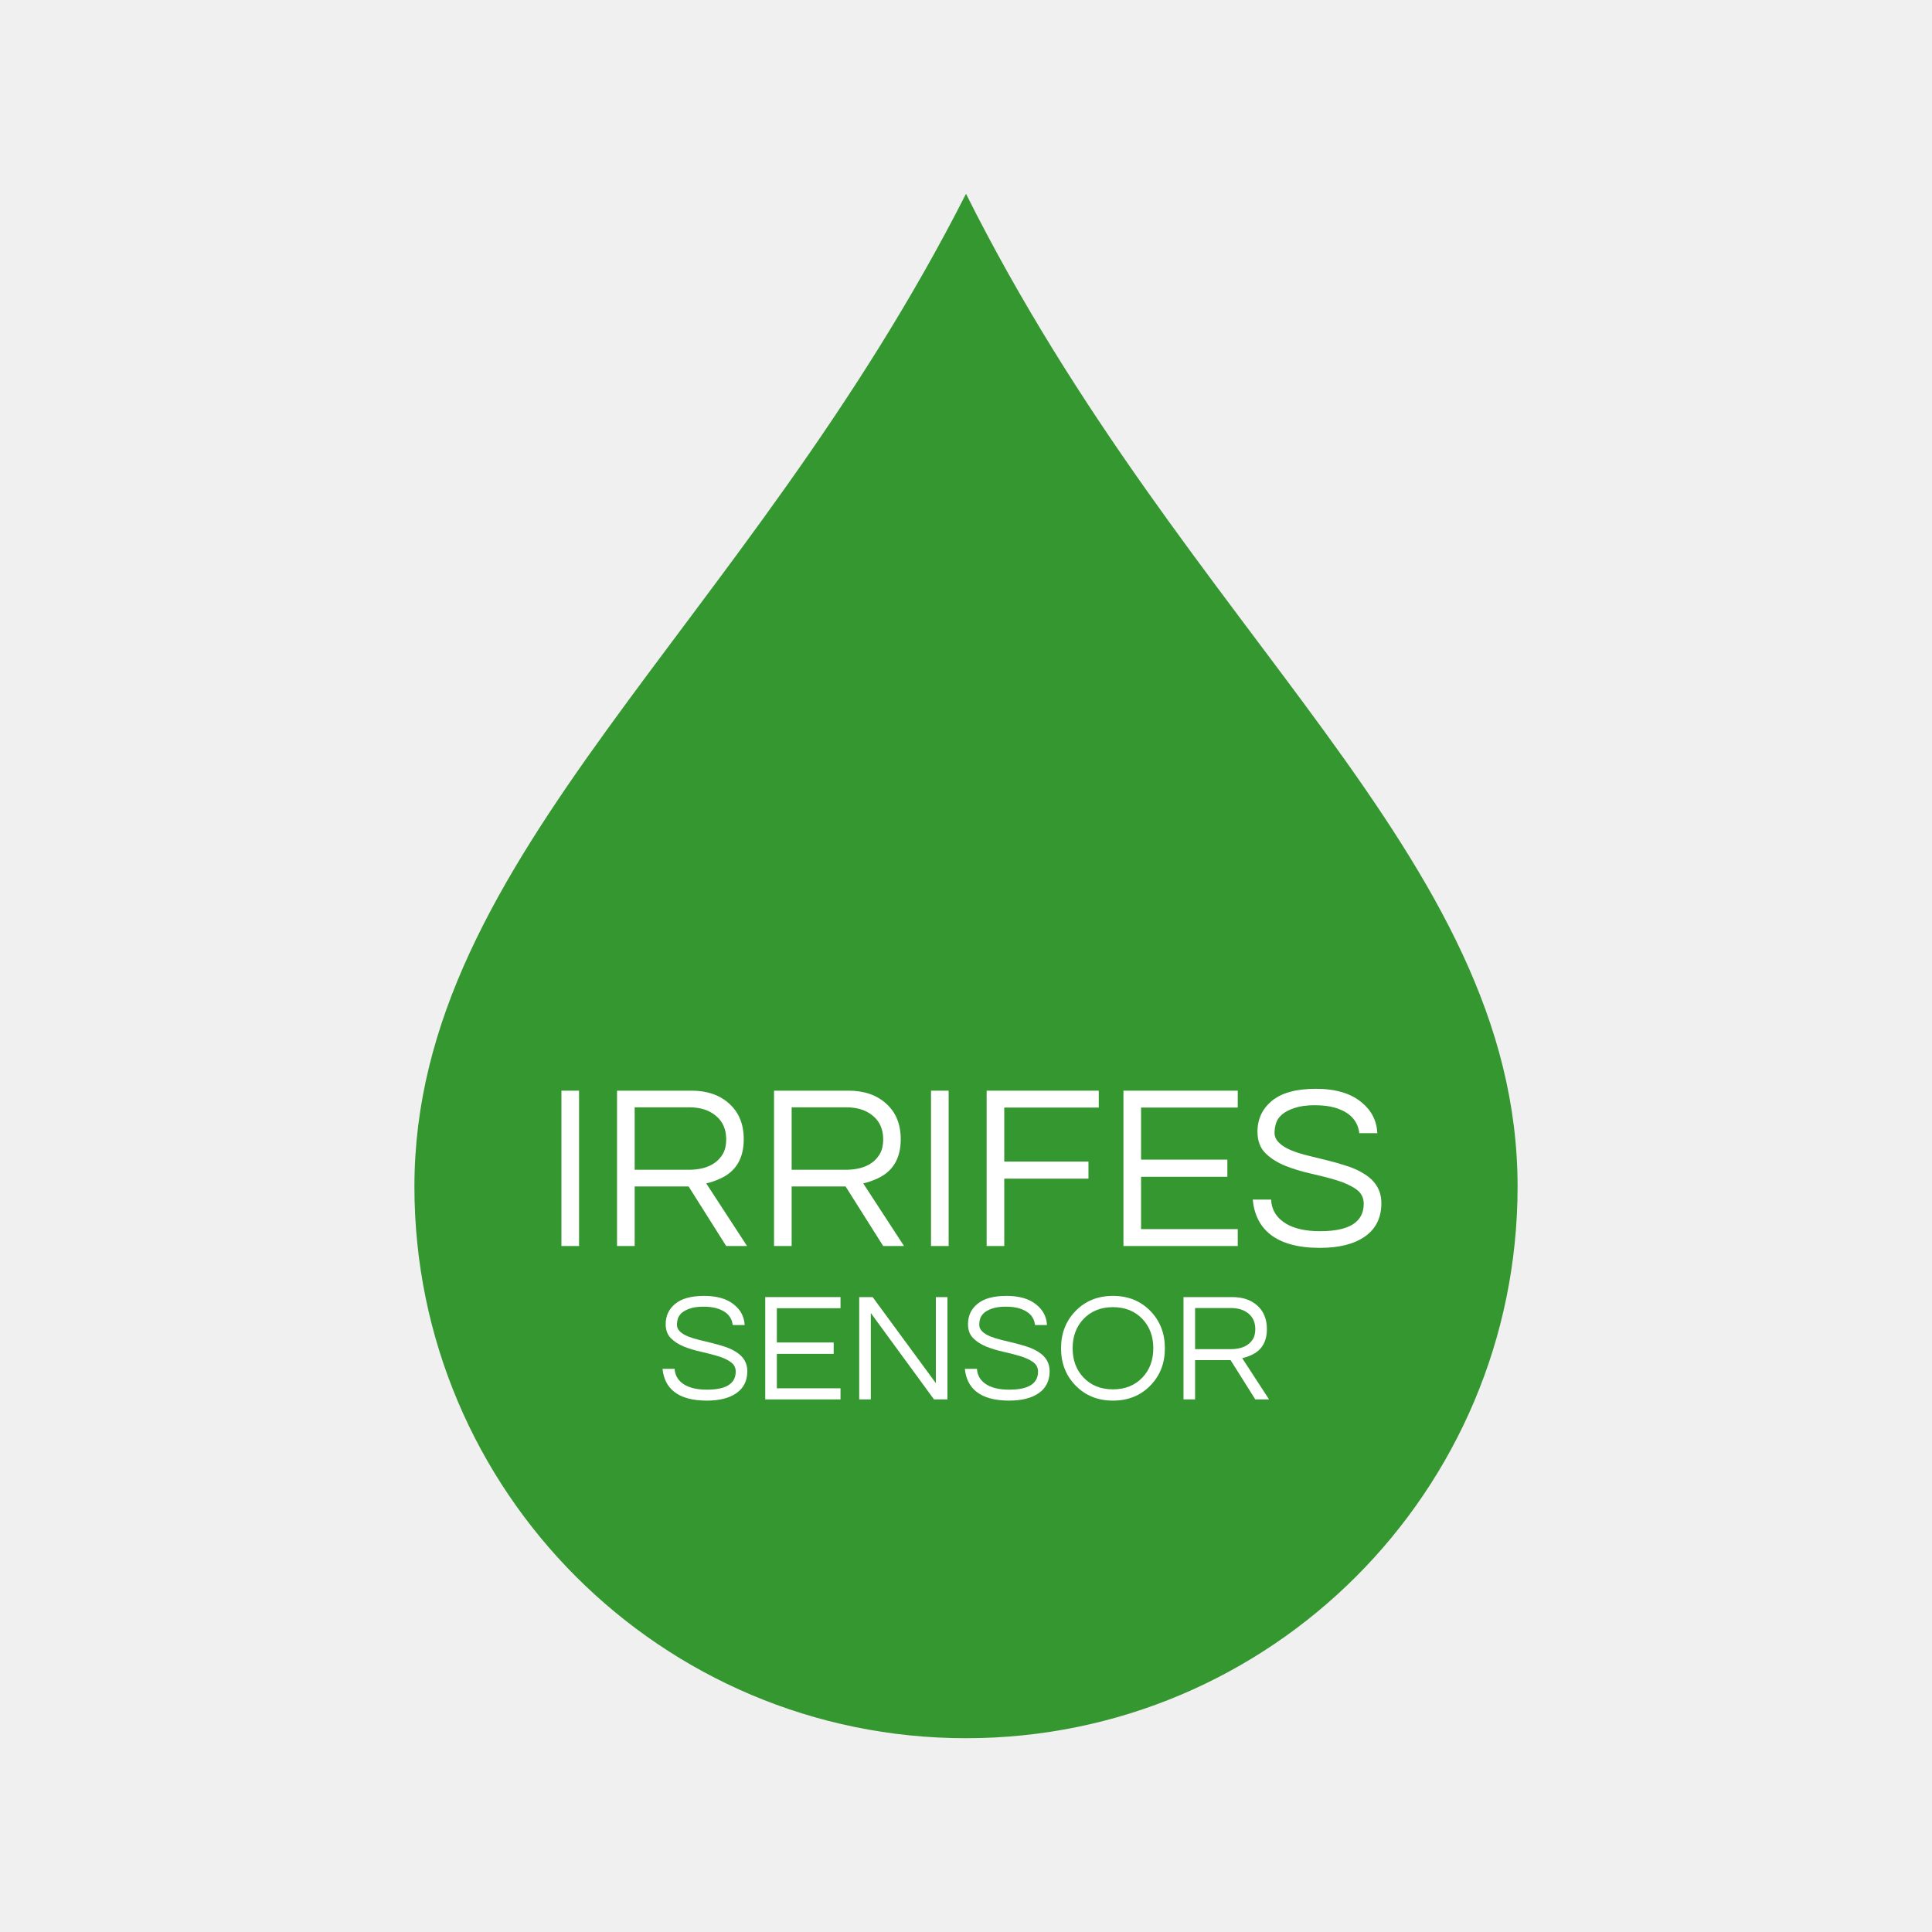
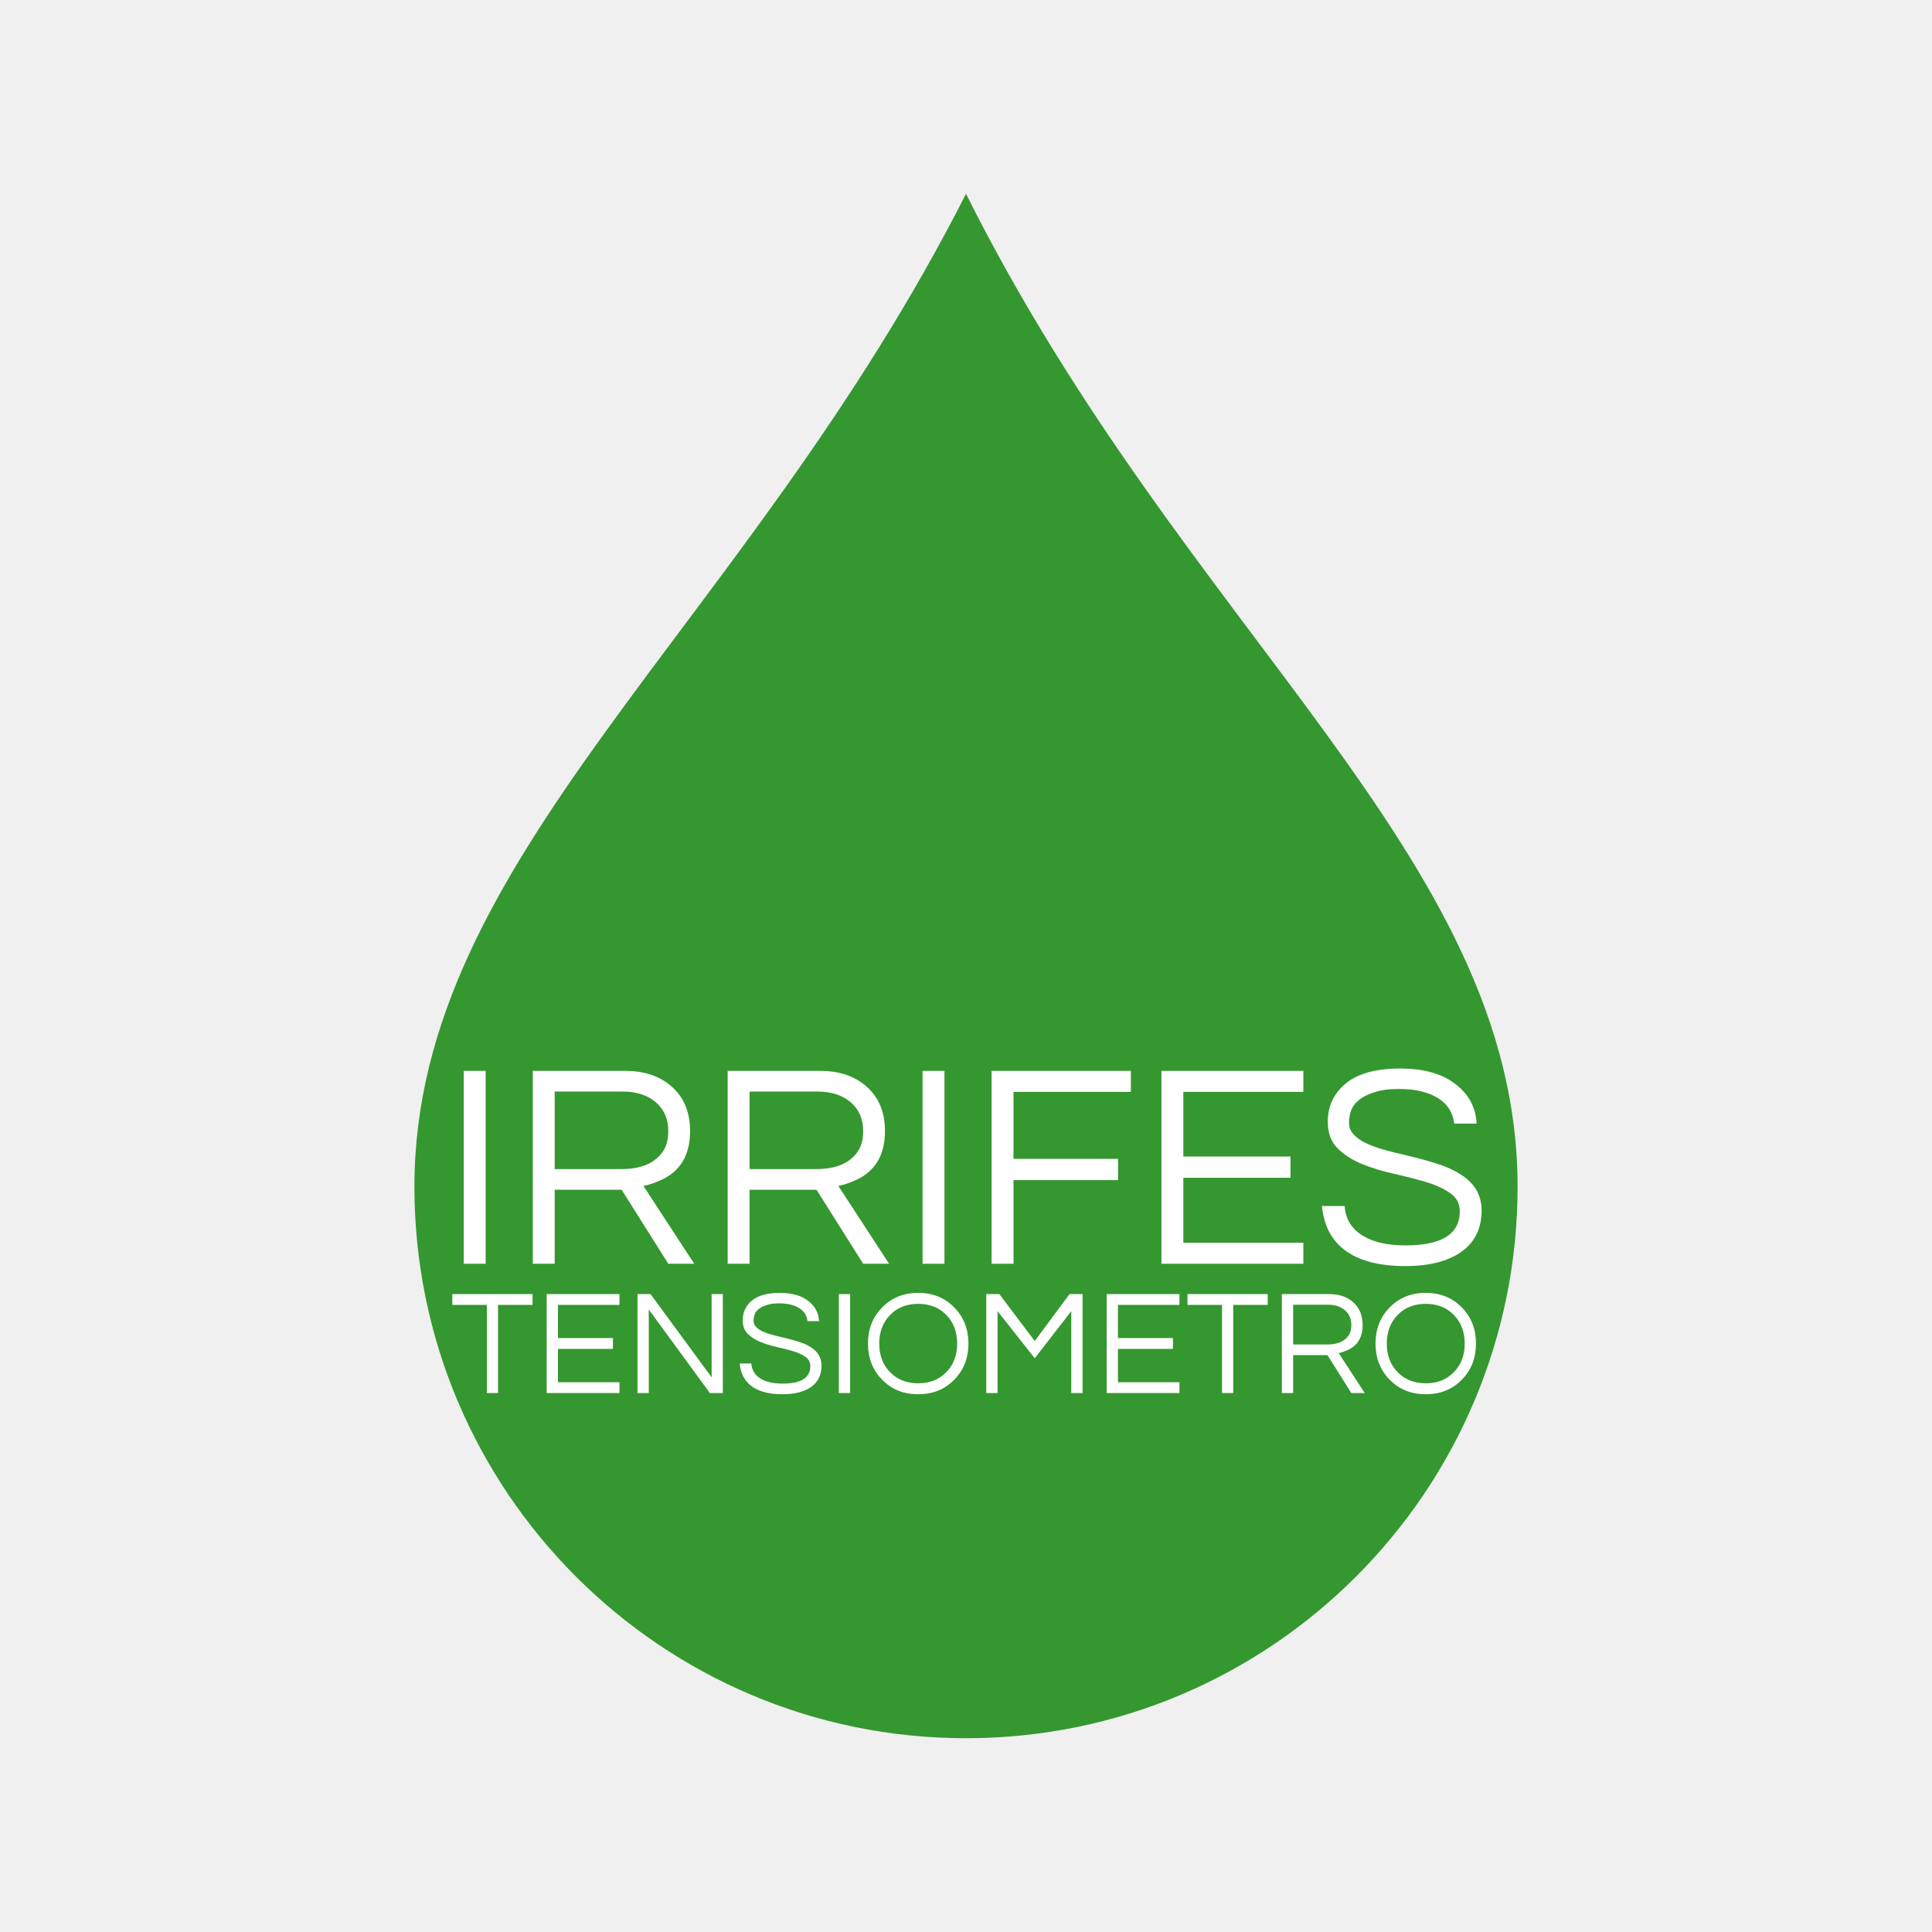
<svg xmlns="http://www.w3.org/2000/svg" width="500" zoomAndPan="magnify" viewBox="0 0 375 375" height="500" preserveAspectRatio="xMidYMid meet" version="1.2">
  <defs>
-     <clipPath id="751a3f6568">
+     <clipPath id="538cb2dc1c">
      <path d="M 80.438 37.5 L 294.938 37.5 L 294.938 337.5 L 80.438 337.5 Z M 80.438 37.5 " />
    </clipPath>
  </defs>
-   <g id="062e2168e8">
-     <g clip-rule="nonzero" clip-path="url(#751a3f6568)">
+   <g id="d0650dbdd9">
+     <g clip-rule="nonzero" clip-path="url(#538cb2dc1c)">
      <path style=" stroke:none;fill-rule:nonzero;fill:#359730;fill-opacity:1;" d="M 187.5 37.613 C 144.676 121.934 80.438 166.086 80.438 230.324 C 80.438 289.445 128.379 337.387 187.5 337.387 C 246.621 337.387 294.562 289.445 294.562 230.324 C 294.562 166.086 230.324 123.262 187.5 37.613 Z M 187.5 37.613 " />
    </g>
    <g style="fill:#ffffff;fill-opacity:1;">
-       <g transform="translate(105.2841, 241.852)">
-         <path style="stroke:none" d="M 7.109 0 L 3.688 0 L 3.688 -30.156 L 7.109 -30.156 Z M 7.109 0 " />
+       <g transform="translate(85.43555, 245.2926)">
+         <path style="stroke:none" d="M 8.828 0 L 4.578 0 L 4.578 -37.438 L 8.828 -37.438 Z M 8.828 0 " />
      </g>
    </g>
    <g style="fill:#ffffff;fill-opacity:1;">
-       <g transform="translate(116.079, 241.852)">
-         <path style="stroke:none" d="M 7.109 0 L 3.688 0 L 3.688 -30.156 L 18.125 -30.156 C 21.195 -30.156 23.656 -29.301 25.5 -27.594 C 27.352 -25.926 28.281 -23.633 28.281 -20.719 C 28.281 -16.957 26.719 -14.395 23.594 -13.031 C 22.707 -12.633 21.844 -12.344 21 -12.156 L 28.922 0 L 24.875 0 L 17.578 -11.562 L 7.109 -11.562 Z M 7.109 -14.797 L 17.531 -14.797 C 20.75 -14.797 22.969 -15.801 24.188 -17.812 C 24.645 -18.57 24.875 -19.539 24.875 -20.719 C 24.875 -22.633 24.219 -24.145 22.906 -25.25 C 21.602 -26.363 19.875 -26.922 17.719 -26.922 L 7.109 -26.922 Z M 7.109 -14.797 " />
+       <g transform="translate(98.83622, 245.2926)">
+         <path style="stroke:none" d="M 8.828 0 L 4.578 0 L 4.578 -37.438 L 22.5 -37.438 C 26.312 -37.438 29.367 -36.379 31.672 -34.266 C 33.961 -32.191 35.109 -29.348 35.109 -25.734 C 35.109 -21.055 33.172 -17.867 29.297 -16.172 C 28.203 -15.68 27.125 -15.32 26.062 -15.094 L 35.906 0 L 30.875 0 L 21.828 -14.359 L 8.828 -14.359 Z M 8.828 -18.375 L 21.766 -18.375 C 25.766 -18.375 28.52 -19.617 30.031 -22.109 C 30.594 -23.055 30.875 -24.266 30.875 -25.734 C 30.875 -28.109 30.062 -29.984 28.438 -31.359 C 26.82 -32.734 24.676 -33.422 22 -33.422 L 8.828 -33.422 Z M 8.828 -18.375 " />
      </g>
    </g>
    <g style="fill:#ffffff;fill-opacity:1;">
-       <g transform="translate(146.5508, 241.852)">
-         <path style="stroke:none" d="M 7.109 0 L 3.688 0 L 3.688 -30.156 L 18.125 -30.156 C 21.195 -30.156 23.656 -29.301 25.5 -27.594 C 27.352 -25.926 28.281 -23.633 28.281 -20.719 C 28.281 -16.957 26.719 -14.395 23.594 -13.031 C 22.707 -12.633 21.844 -12.344 21 -12.156 L 28.922 0 L 24.875 0 L 17.578 -11.562 L 7.109 -11.562 Z M 7.109 -14.797 L 17.531 -14.797 C 20.75 -14.797 22.969 -15.801 24.188 -17.812 C 24.645 -18.57 24.875 -19.539 24.875 -20.719 C 24.875 -22.633 24.219 -24.145 22.906 -25.25 C 21.602 -26.363 19.875 -26.922 17.719 -26.922 L 7.109 -26.922 Z M 7.109 -14.797 " />
+       <g transform="translate(136.6634, 245.2926)">
+         <path style="stroke:none" d="M 8.828 0 L 4.578 0 L 4.578 -37.438 L 22.5 -37.438 C 26.312 -37.438 29.367 -36.379 31.672 -34.266 C 33.961 -32.191 35.109 -29.348 35.109 -25.734 C 35.109 -21.055 33.172 -17.867 29.297 -16.172 C 28.203 -15.68 27.125 -15.32 26.062 -15.094 L 35.906 0 L 30.875 0 L 21.828 -14.359 L 8.828 -14.359 Z M 8.828 -18.375 L 21.766 -18.375 C 25.766 -18.375 28.52 -19.617 30.031 -22.109 C 30.594 -23.055 30.875 -24.266 30.875 -25.734 C 30.875 -28.109 30.062 -29.984 28.438 -31.359 C 26.82 -32.734 24.676 -33.422 22 -33.422 L 8.828 -33.422 Z M 8.828 -18.375 " />
      </g>
    </g>
    <g style="fill:#ffffff;fill-opacity:1;">
-       <g transform="translate(177.0225, 241.852)">
-         <path style="stroke:none" d="M 7.109 0 L 3.688 0 L 3.688 -30.156 L 7.109 -30.156 Z M 7.109 0 " />
+       <g transform="translate(174.4907, 245.2926)">
+         <path style="stroke:none" d="M 8.828 0 L 4.578 0 L 4.578 -37.438 L 8.828 -37.438 Z M 8.828 0 " />
      </g>
    </g>
    <g style="fill:#ffffff;fill-opacity:1;">
-       <g transform="translate(187.8174, 241.852)">
-         <path style="stroke:none" d="M 7.109 -26.875 L 7.109 -16.391 L 23.453 -16.391 L 23.453 -13.078 L 7.109 -13.078 L 7.109 0 L 3.688 0 L 3.688 -30.156 L 25.453 -30.156 L 25.453 -26.875 Z M 7.109 -26.875 " />
+       <g transform="translate(187.8913, 245.2926)">
+         <path style="stroke:none" d="M 8.828 -33.359 L 8.828 -20.359 L 29.125 -20.359 L 29.125 -16.234 L 8.828 -16.234 L 8.828 0 L 4.578 0 L 4.578 -37.438 L 31.609 -37.438 L 31.609 -33.359 Z M 8.828 -33.359 " />
      </g>
    </g>
    <g style="fill:#ffffff;fill-opacity:1;">
-       <g transform="translate(214.372, 241.852)">
-         <path style="stroke:none" d="M 7.109 -26.875 L 7.109 -16.766 L 23.859 -16.766 L 23.859 -13.438 L 7.109 -13.438 L 7.109 -3.281 L 25.875 -3.281 L 25.875 0 L 3.688 0 L 3.688 -30.156 L 25.875 -30.156 L 25.875 -26.875 Z M 7.109 -26.875 " />
+       <g transform="translate(220.8559, 245.2926)">
+         <path style="stroke:none" d="M 8.828 -33.359 L 8.828 -20.812 L 29.625 -20.812 L 29.625 -16.688 L 8.828 -16.688 L 8.828 -4.078 L 32.125 -4.078 L 32.125 0 L 4.578 0 L 4.578 -37.438 L 32.125 -37.438 L 32.125 -33.359 Z M 8.828 -33.359 " />
      </g>
    </g>
    <g style="fill:#ffffff;fill-opacity:1;">
-       <g transform="translate(241.7009, 241.852)">
-         <path style="stroke:none" d="M 7.141 -25.531 C 6.566 -25.031 6.18 -24.473 5.984 -23.859 C 5.785 -23.254 5.688 -22.609 5.688 -21.922 C 5.688 -21.242 5.984 -20.613 6.578 -20.031 C 7.172 -19.457 7.953 -18.973 8.922 -18.578 C 9.898 -18.18 11.008 -17.832 12.25 -17.531 C 13.5 -17.227 14.766 -16.914 16.047 -16.594 C 17.336 -16.281 18.602 -15.914 19.844 -15.5 C 21.094 -15.094 22.207 -14.57 23.188 -13.938 C 25.344 -12.57 26.422 -10.703 26.422 -8.328 C 26.422 -5.504 25.363 -3.348 23.25 -1.859 C 21.145 -0.379 18.223 0.359 14.484 0.359 C 10.266 0.359 7.047 -0.52 4.828 -2.281 C 2.859 -3.852 1.734 -6.098 1.453 -9.016 L 5.016 -9.016 C 5.129 -6.953 6.129 -5.375 8.016 -4.281 C 9.648 -3.344 11.82 -2.875 14.531 -2.875 C 20.176 -2.875 23 -4.648 23 -8.203 C 23 -9.41 22.488 -10.363 21.469 -11.062 C 20.457 -11.758 19.18 -12.336 17.641 -12.797 C 16.109 -13.254 14.453 -13.68 12.672 -14.078 C 10.898 -14.473 9.25 -14.977 7.719 -15.594 C 6.188 -16.219 4.91 -17.035 3.891 -18.047 C 2.879 -19.066 2.375 -20.445 2.375 -22.188 C 2.375 -24.645 3.312 -26.645 5.188 -28.188 C 7.07 -29.738 9.91 -30.516 13.703 -30.516 C 17.535 -30.516 20.5 -29.633 22.594 -27.875 C 24.5 -26.32 25.516 -24.332 25.641 -21.906 L 22.141 -21.906 C 21.836 -24.395 20.227 -26.051 17.312 -26.875 C 16.281 -27.176 14.992 -27.328 13.453 -27.328 C 11.922 -27.328 10.629 -27.148 9.578 -26.797 C 8.535 -26.453 7.723 -26.031 7.141 -25.531 Z M 7.141 -25.531 " />
+       <g transform="translate(254.7816, 245.2926)">
+         <path style="stroke:none" d="M 8.875 -31.688 C 8.156 -31.07 7.672 -30.383 7.422 -29.625 C 7.18 -28.875 7.062 -28.07 7.062 -27.219 C 7.062 -26.375 7.43 -25.594 8.172 -24.875 C 8.91 -24.164 9.879 -23.566 11.078 -23.078 C 12.285 -22.586 13.66 -22.148 15.203 -21.766 C 16.754 -21.391 18.332 -21.004 19.938 -20.609 C 21.539 -20.211 23.113 -19.758 24.656 -19.25 C 26.195 -18.738 27.57 -18.086 28.781 -17.297 C 31.457 -15.609 32.797 -13.289 32.797 -10.344 C 32.797 -6.844 31.484 -4.164 28.859 -2.312 C 26.242 -0.469 22.617 0.453 17.984 0.453 C 12.742 0.453 8.75 -0.641 6 -2.828 C 3.539 -4.785 2.145 -7.578 1.812 -11.203 L 6.219 -11.203 C 6.375 -8.629 7.617 -6.664 9.953 -5.312 C 11.984 -4.145 14.676 -3.562 18.031 -3.562 C 25.051 -3.562 28.562 -5.766 28.562 -10.172 C 28.562 -11.68 27.926 -12.867 26.656 -13.734 C 25.395 -14.609 23.812 -15.328 21.906 -15.891 C 20.008 -16.453 17.957 -16.977 15.75 -17.469 C 13.539 -17.957 11.484 -18.586 9.578 -19.359 C 7.68 -20.141 6.098 -21.16 4.828 -22.422 C 3.566 -23.68 2.938 -25.383 2.938 -27.531 C 2.938 -30.594 4.102 -33.082 6.438 -35 C 8.781 -36.926 12.305 -37.891 17.016 -37.891 C 21.766 -37.891 25.441 -36.797 28.047 -34.609 C 30.422 -32.68 31.68 -30.211 31.828 -27.203 L 27.484 -27.203 C 27.109 -30.285 25.109 -32.336 21.484 -33.359 C 20.203 -33.734 18.609 -33.922 16.703 -33.922 C 14.805 -33.922 13.207 -33.703 11.906 -33.266 C 10.602 -32.836 9.594 -32.312 8.875 -31.688 Z M 8.875 -31.688 " />
      </g>
    </g>
    <g style="fill:#ffffff;fill-opacity:1;">
-       <g transform="translate(127.6465, 271.6248)">
-         <path style="stroke:none" d="M 4.703 -16.812 C 4.328 -16.477 4.07 -16.113 3.938 -15.719 C 3.812 -15.32 3.75 -14.895 3.75 -14.438 C 3.75 -13.988 3.941 -13.57 4.328 -13.188 C 4.723 -12.812 5.238 -12.492 5.875 -12.234 C 6.52 -11.973 7.25 -11.742 8.062 -11.547 C 8.883 -11.348 9.719 -11.145 10.562 -10.938 C 11.414 -10.727 12.254 -10.488 13.078 -10.219 C 13.898 -9.945 14.629 -9.602 15.266 -9.188 C 16.691 -8.281 17.406 -7.047 17.406 -5.484 C 17.406 -3.629 16.707 -2.211 15.312 -1.234 C 13.926 -0.254 12.004 0.234 9.547 0.234 C 6.766 0.234 4.645 -0.344 3.188 -1.5 C 1.883 -2.539 1.141 -4.02 0.953 -5.938 L 3.297 -5.938 C 3.379 -4.582 4.039 -3.539 5.281 -2.812 C 6.363 -2.195 7.789 -1.891 9.562 -1.891 C 13.289 -1.891 15.156 -3.062 15.156 -5.406 C 15.156 -6.195 14.816 -6.82 14.141 -7.281 C 13.473 -7.75 12.633 -8.129 11.625 -8.422 C 10.613 -8.723 9.52 -9.004 8.344 -9.266 C 7.176 -9.523 6.086 -9.859 5.078 -10.266 C 4.066 -10.68 3.227 -11.223 2.562 -11.891 C 1.895 -12.566 1.562 -13.473 1.562 -14.609 C 1.562 -16.234 2.18 -17.551 3.422 -18.562 C 4.66 -19.582 6.531 -20.094 9.031 -20.094 C 11.551 -20.094 13.5 -19.516 14.875 -18.359 C 16.133 -17.336 16.805 -16.031 16.891 -14.438 L 14.578 -14.438 C 14.379 -16.07 13.32 -17.16 11.406 -17.703 C 10.719 -17.898 9.867 -18 8.859 -18 C 7.848 -18 7 -17.883 6.312 -17.656 C 5.625 -17.426 5.086 -17.145 4.703 -16.812 Z M 4.703 -16.812 " />
+       <g transform="translate(87.38672, 270.387)">
+         <path style="stroke:none" d="M 15.984 -17.109 L 9.281 -17.109 L 9.281 0 L 7.109 0 L 7.109 -17.109 L 0.406 -17.109 L 0.406 -19.203 L 15.984 -19.203 Z M 15.984 -17.109 " />
      </g>
    </g>
    <g style="fill:#ffffff;fill-opacity:1;">
-       <g transform="translate(146.0965, 271.6248)">
-         <path style="stroke:none" d="M 4.688 -17.703 L 4.688 -11.047 L 15.719 -11.047 L 15.719 -8.844 L 4.688 -8.844 L 4.688 -2.156 L 17.047 -2.156 L 17.047 0 L 2.438 0 L 2.438 -19.859 L 17.047 -19.859 L 17.047 -17.703 Z M 4.688 -17.703 " />
+       <g transform="translate(103.7673, 270.387)">
+         <path style="stroke:none" d="M 4.531 -17.109 L 4.531 -10.672 L 15.203 -10.672 L 15.203 -8.562 L 4.531 -8.562 L 4.531 -2.094 L 16.469 -2.094 L 16.469 0 L 2.344 0 L 2.344 -19.203 L 16.469 -19.203 L 16.469 -17.109 Z M 4.531 -17.109 " />
      </g>
    </g>
    <g style="fill:#ffffff;fill-opacity:1;">
-       <g transform="translate(164.3364, 271.6248)">
-         <path style="stroke:none" d="M 19.562 -19.859 L 19.562 0 L 16.953 0 L 4.688 -16.766 L 4.688 0 L 2.438 0 L 2.438 -19.859 L 5.047 -19.859 L 17.312 -3.156 L 17.312 -19.859 Z M 19.562 -19.859 " />
+       <g transform="translate(121.3945, 270.387)">
+         <path style="stroke:none" d="M 18.906 -19.203 L 18.906 0 L 16.391 0 L 4.531 -16.219 L 4.531 0 L 2.344 0 L 2.344 -19.203 L 4.875 -19.203 L 16.734 -3.047 L 16.734 -19.203 Z M 18.906 -19.203 " />
      </g>
    </g>
    <g style="fill:#ffffff;fill-opacity:1;">
-       <g transform="translate(186.3264, 271.6248)">
-         <path style="stroke:none" d="M 4.703 -16.812 C 4.328 -16.477 4.07 -16.113 3.938 -15.719 C 3.812 -15.32 3.75 -14.895 3.75 -14.438 C 3.75 -13.988 3.941 -13.57 4.328 -13.188 C 4.723 -12.812 5.238 -12.492 5.875 -12.234 C 6.52 -11.973 7.25 -11.742 8.062 -11.547 C 8.883 -11.348 9.719 -11.145 10.562 -10.938 C 11.414 -10.727 12.254 -10.488 13.078 -10.219 C 13.898 -9.945 14.629 -9.602 15.266 -9.188 C 16.691 -8.281 17.406 -7.047 17.406 -5.484 C 17.406 -3.629 16.707 -2.211 15.312 -1.234 C 13.926 -0.254 12.004 0.234 9.547 0.234 C 6.766 0.234 4.645 -0.344 3.188 -1.5 C 1.883 -2.539 1.141 -4.02 0.953 -5.938 L 3.297 -5.938 C 3.379 -4.582 4.039 -3.539 5.281 -2.812 C 6.363 -2.195 7.789 -1.891 9.562 -1.891 C 13.289 -1.891 15.156 -3.062 15.156 -5.406 C 15.156 -6.195 14.816 -6.82 14.141 -7.281 C 13.473 -7.75 12.633 -8.129 11.625 -8.422 C 10.613 -8.723 9.52 -9.004 8.344 -9.266 C 7.176 -9.523 6.086 -9.859 5.078 -10.266 C 4.066 -10.68 3.227 -11.223 2.562 -11.891 C 1.895 -12.566 1.562 -13.473 1.562 -14.609 C 1.562 -16.234 2.18 -17.551 3.422 -18.562 C 4.66 -19.582 6.531 -20.094 9.031 -20.094 C 11.551 -20.094 13.5 -19.516 14.875 -18.359 C 16.133 -17.336 16.805 -16.031 16.891 -14.438 L 14.578 -14.438 C 14.379 -16.07 13.32 -17.16 11.406 -17.703 C 10.719 -17.898 9.867 -18 8.859 -18 C 7.848 -18 7 -17.883 6.312 -17.656 C 5.625 -17.426 5.086 -17.145 4.703 -16.812 Z M 4.703 -16.812 " />
+       <g transform="translate(142.6458, 270.387)">
+         <path style="stroke:none" d="M 4.547 -16.25 C 4.18 -15.938 3.938 -15.582 3.812 -15.188 C 3.688 -14.801 3.625 -14.391 3.625 -13.953 C 3.625 -13.523 3.812 -13.125 4.188 -12.75 C 4.562 -12.383 5.055 -12.078 5.672 -11.828 C 6.297 -11.578 7.004 -11.352 7.797 -11.156 C 8.586 -10.969 9.395 -10.77 10.219 -10.562 C 11.039 -10.363 11.848 -10.133 12.641 -9.875 C 13.43 -9.613 14.141 -9.281 14.766 -8.875 C 16.129 -8 16.812 -6.812 16.812 -5.312 C 16.812 -3.508 16.141 -2.133 14.797 -1.188 C 13.453 -0.238 11.594 0.234 9.219 0.234 C 6.531 0.234 4.484 -0.328 3.078 -1.453 C 1.816 -2.453 1.098 -3.879 0.922 -5.734 L 3.188 -5.734 C 3.27 -4.422 3.91 -3.414 5.109 -2.719 C 6.148 -2.125 7.531 -1.828 9.25 -1.828 C 12.844 -1.828 14.641 -2.957 14.641 -5.219 C 14.641 -5.988 14.316 -6.598 13.672 -7.047 C 13.023 -7.492 12.211 -7.859 11.234 -8.141 C 10.254 -8.43 9.195 -8.703 8.062 -8.953 C 6.938 -9.211 5.883 -9.539 4.906 -9.938 C 3.938 -10.332 3.129 -10.852 2.484 -11.5 C 1.836 -12.145 1.516 -13.02 1.516 -14.125 C 1.516 -15.688 2.113 -16.961 3.312 -17.953 C 4.508 -18.941 6.316 -19.438 8.734 -19.438 C 11.172 -19.438 13.055 -18.875 14.391 -17.75 C 15.609 -16.758 16.254 -15.492 16.328 -13.953 L 14.094 -13.953 C 13.895 -15.535 12.867 -16.586 11.016 -17.109 C 10.359 -17.305 9.539 -17.406 8.562 -17.406 C 7.594 -17.406 6.773 -17.289 6.109 -17.062 C 5.441 -16.844 4.922 -16.57 4.547 -16.25 Z M 4.547 -16.25 " />
      </g>
    </g>
    <g style="fill:#ffffff;fill-opacity:1;">
-       <g transform="translate(204.7764, 271.6248)">
-         <path style="stroke:none" d="M 11.25 -20.094 C 14.207 -20.094 16.641 -19.102 18.547 -17.125 C 20.398 -15.207 21.328 -12.805 21.328 -9.922 C 21.328 -7.047 20.398 -4.648 18.547 -2.734 C 16.641 -0.754 14.207 0.234 11.25 0.234 C 8.289 0.234 5.859 -0.754 3.953 -2.734 C 2.098 -4.648 1.172 -7.047 1.172 -9.922 C 1.172 -12.805 2.098 -15.207 3.953 -17.125 C 5.859 -19.102 8.289 -20.094 11.25 -20.094 Z M 11.25 -1.953 C 13.613 -1.953 15.523 -2.723 16.984 -4.266 C 18.379 -5.742 19.078 -7.633 19.078 -9.938 C 19.078 -12.227 18.379 -14.113 16.984 -15.594 C 15.523 -17.133 13.613 -17.906 11.25 -17.906 C 8.883 -17.906 6.973 -17.133 5.516 -15.594 C 4.117 -14.113 3.422 -12.227 3.422 -9.938 C 3.422 -7.633 4.117 -5.742 5.516 -4.266 C 6.973 -2.723 8.883 -1.953 11.25 -1.953 Z M 11.25 -1.953 " />
+       <g transform="translate(160.476, 270.387)">
+         <path style="stroke:none" d="M 4.531 0 L 2.344 0 L 2.344 -19.203 L 4.531 -19.203 Z M 4.531 0 " />
      </g>
    </g>
    <g style="fill:#ffffff;fill-opacity:1;">
-       <g transform="translate(227.2764, 271.6248)">
-         <path style="stroke:none" d="M 4.688 0 L 2.438 0 L 2.438 -19.859 L 11.938 -19.859 C 13.957 -19.859 15.578 -19.301 16.797 -18.188 C 18.016 -17.082 18.625 -15.57 18.625 -13.656 C 18.625 -11.176 17.598 -9.484 15.547 -8.578 C 14.961 -8.316 14.391 -8.129 13.828 -8.016 L 19.047 0 L 16.375 0 L 11.578 -7.625 L 4.688 -7.625 Z M 4.688 -9.75 L 11.547 -9.75 C 13.672 -9.75 15.133 -10.41 15.938 -11.734 C 16.227 -12.234 16.375 -12.875 16.375 -13.656 C 16.375 -14.914 15.941 -15.91 15.078 -16.641 C 14.223 -17.367 13.086 -17.734 11.672 -17.734 L 4.688 -17.734 Z M 4.688 -9.75 " />
+       <g transform="translate(167.3471, 270.387)">
+         <path style="stroke:none" d="M 10.875 -19.438 C 13.738 -19.438 16.086 -18.477 17.922 -16.562 C 19.723 -14.707 20.625 -12.383 20.625 -9.594 C 20.625 -6.812 19.723 -4.492 17.922 -2.641 C 16.086 -0.723 13.738 0.234 10.875 0.234 C 8.008 0.234 5.66 -0.723 3.828 -2.641 C 2.023 -4.492 1.125 -6.812 1.125 -9.594 C 1.125 -12.383 2.023 -14.707 3.828 -16.562 C 5.66 -18.477 8.008 -19.438 10.875 -19.438 Z M 10.875 -1.891 C 13.156 -1.891 15 -2.633 16.406 -4.125 C 17.758 -5.551 18.438 -7.375 18.438 -9.594 C 18.438 -11.82 17.758 -13.648 16.406 -15.078 C 15 -16.566 13.156 -17.312 10.875 -17.312 C 8.594 -17.312 6.75 -16.566 5.344 -15.078 C 3.988 -13.648 3.312 -11.82 3.312 -9.594 C 3.312 -7.375 3.988 -5.551 5.344 -4.125 C 6.75 -2.633 8.594 -1.891 10.875 -1.891 Z M 10.875 -1.891 " />
+       </g>
+     </g>
+     <g style="fill:#ffffff;fill-opacity:1;">
+       <g transform="translate(189.0913, 270.387)">
+         <path style="stroke:none" d="M 21.031 -19.203 L 21.031 0 L 18.844 0 L 18.844 -15.891 L 11.75 -6.75 L 4.531 -15.891 L 4.531 0 L 2.344 0 L 2.344 -19.203 L 4.875 -19.203 L 11.75 -10.094 L 18.5 -19.203 Z M 21.031 -19.203 " />
+       </g>
+     </g>
+     <g style="fill:#ffffff;fill-opacity:1;">
+       <g transform="translate(212.459, 270.387)">
+         <path style="stroke:none" d="M 4.531 -17.109 L 4.531 -10.672 L 15.203 -10.672 L 15.203 -8.562 L 4.531 -8.562 L 4.531 -2.094 L 16.469 -2.094 L 16.469 0 L 2.344 0 L 2.344 -19.203 L 16.469 -19.203 L 16.469 -17.109 Z M 4.531 -17.109 " />
+       </g>
+     </g>
+     <g style="fill:#ffffff;fill-opacity:1;">
+       <g transform="translate(230.0862, 270.387)">
+         <path style="stroke:none" d="M 15.984 -17.109 L 9.281 -17.109 L 9.281 0 L 7.109 0 L 7.109 -17.109 L 0.406 -17.109 L 0.406 -19.203 L 15.984 -19.203 Z M 15.984 -17.109 " />
+       </g>
+     </g>
+     <g style="fill:#ffffff;fill-opacity:1;">
+       <g transform="translate(246.4668, 270.387)">
+         <path style="stroke:none" d="M 4.531 0 L 2.344 0 L 2.344 -19.203 L 11.547 -19.203 C 13.492 -19.203 15.055 -18.66 16.234 -17.578 C 17.422 -16.516 18.016 -15.051 18.016 -13.188 C 18.016 -10.789 17.016 -9.16 15.016 -8.297 C 14.461 -8.047 13.914 -7.863 13.375 -7.75 L 18.422 0 L 15.828 0 L 11.188 -7.359 L 4.531 -7.359 Z M 4.531 -9.422 L 11.172 -9.422 C 13.211 -9.422 14.625 -10.062 15.406 -11.344 C 15.688 -11.82 15.828 -12.438 15.828 -13.188 C 15.828 -14.406 15.41 -15.367 14.578 -16.078 C 13.754 -16.785 12.656 -17.141 11.281 -17.141 L 4.531 -17.141 Z M 4.531 -9.422 " />
+       </g>
+     </g>
+     <g style="fill:#ffffff;fill-opacity:1;">
+       <g transform="translate(265.8625, 270.387)">
+         <path style="stroke:none" d="M 10.875 -19.438 C 13.738 -19.438 16.086 -18.477 17.922 -16.562 C 19.723 -14.707 20.625 -12.383 20.625 -9.594 C 20.625 -6.812 19.723 -4.492 17.922 -2.641 C 16.086 -0.723 13.738 0.234 10.875 0.234 C 8.008 0.234 5.66 -0.723 3.828 -2.641 C 2.023 -4.492 1.125 -6.812 1.125 -9.594 C 1.125 -12.383 2.023 -14.707 3.828 -16.562 C 5.66 -18.477 8.008 -19.438 10.875 -19.438 Z M 10.875 -1.891 C 13.156 -1.891 15 -2.633 16.406 -4.125 C 17.758 -5.551 18.438 -7.375 18.438 -9.594 C 18.438 -11.82 17.758 -13.648 16.406 -15.078 C 15 -16.566 13.156 -17.312 10.875 -17.312 C 8.594 -17.312 6.75 -16.566 5.344 -15.078 C 3.988 -13.648 3.312 -11.82 3.312 -9.594 C 3.312 -7.375 3.988 -5.551 5.344 -4.125 C 6.75 -2.633 8.594 -1.891 10.875 -1.891 Z M 10.875 -1.891 " />
      </g>
    </g>
  </g>
</svg>
